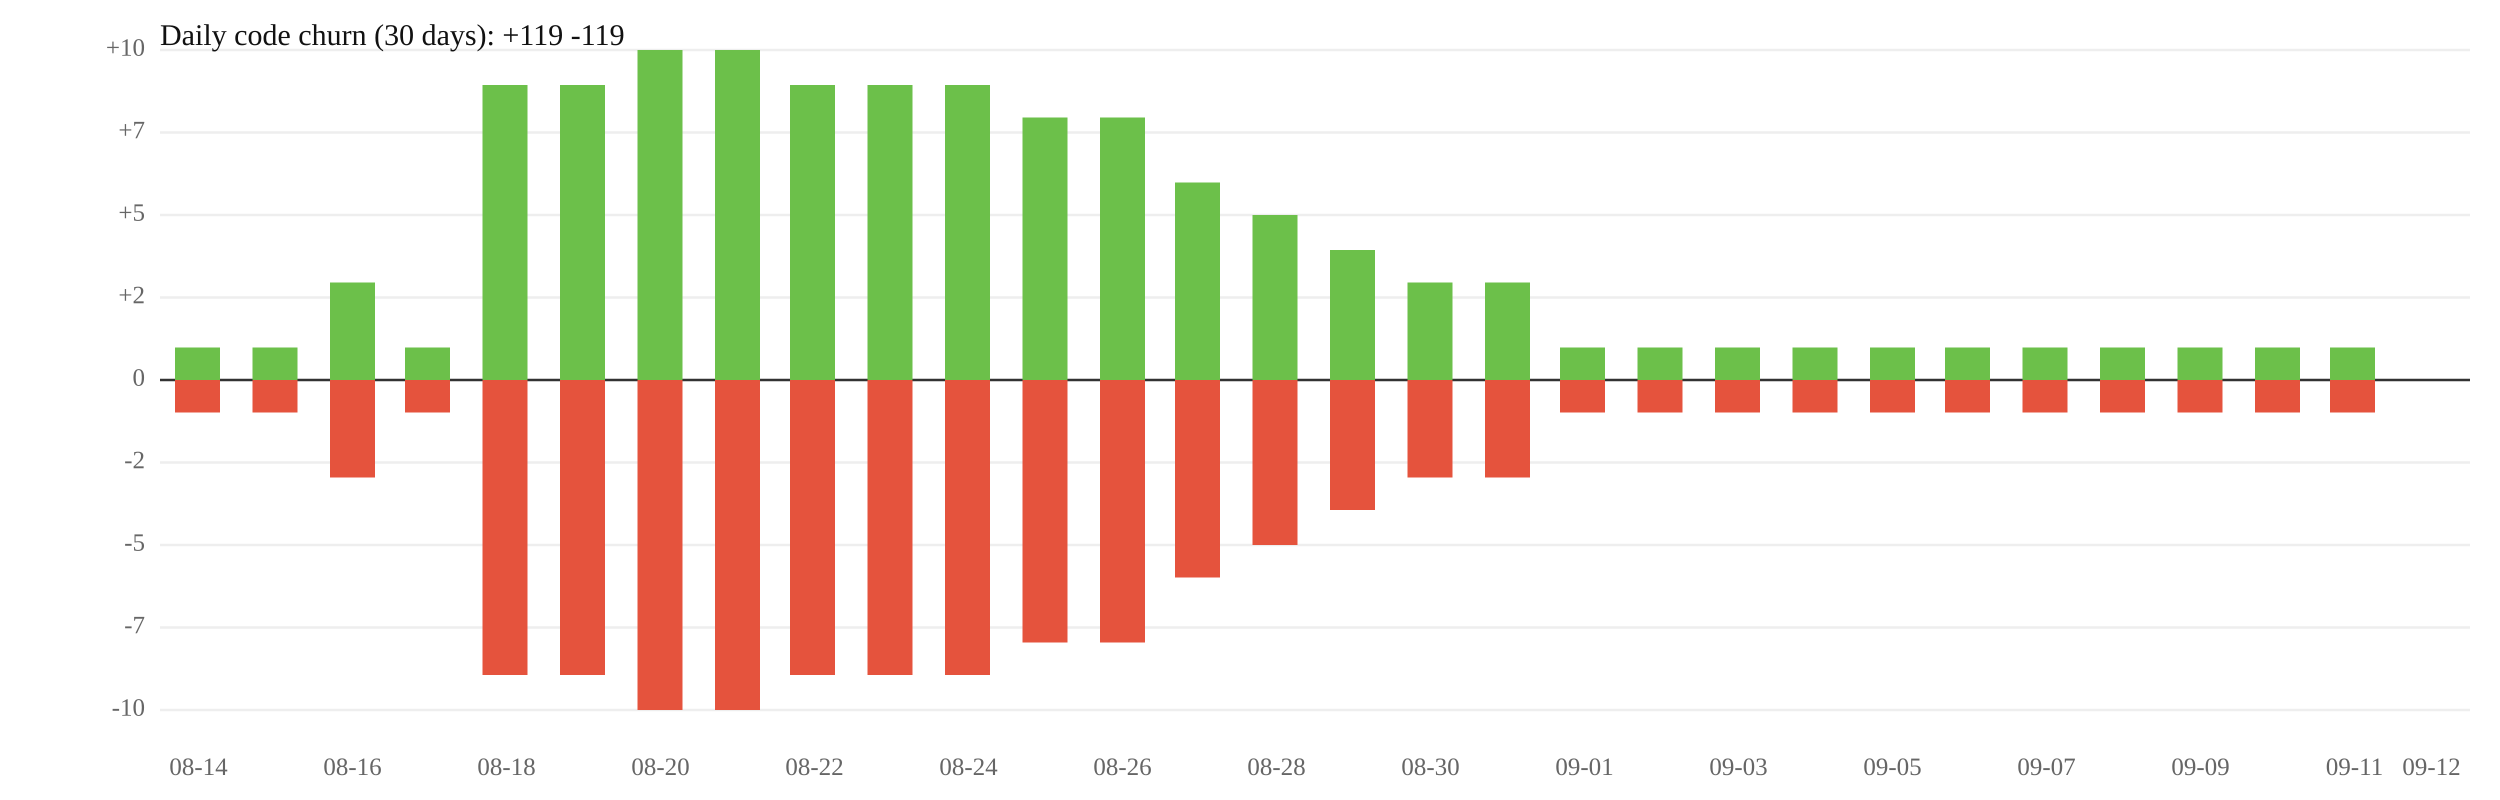
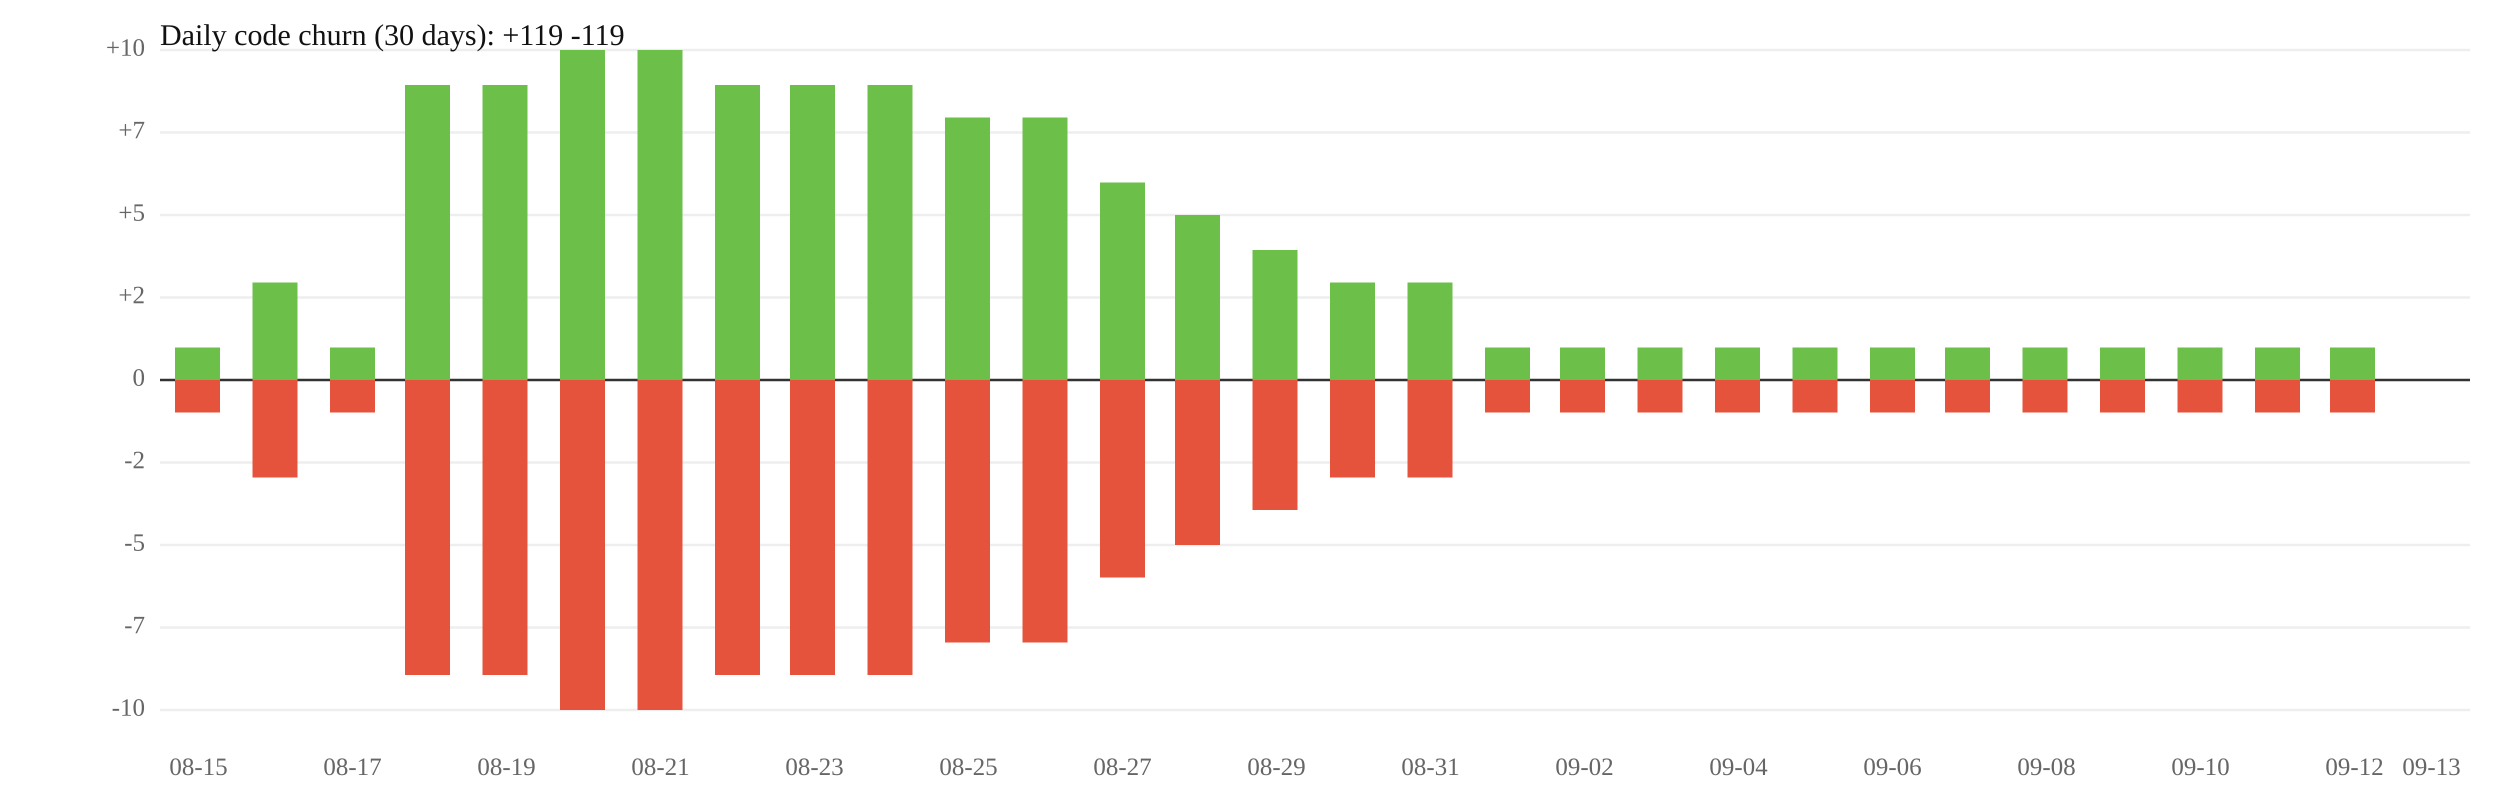
<svg xmlns="http://www.w3.org/2000/svg" width="1000" height="320" viewBox="0 0 1000 320">
  <rect width="100%" height="100%" fill="white" />
  <line x1="64" y1="119" x2="988" y2="119" stroke="#eee" />
  <line x1="64" y1="185" x2="988" y2="185" stroke="#eee" />
  <text x="58" y="119" font-size="10" text-anchor="end" dominant-baseline="middle" fill="#666">+2</text>
  <text x="58" y="185" font-size="10" text-anchor="end" dominant-baseline="middle" fill="#666">-2</text>
  <line x1="64" y1="86" x2="988" y2="86" stroke="#eee" />
  <line x1="64" y1="218" x2="988" y2="218" stroke="#eee" />
  <text x="58" y="86" font-size="10" text-anchor="end" dominant-baseline="middle" fill="#666">+5</text>
  <text x="58" y="218" font-size="10" text-anchor="end" dominant-baseline="middle" fill="#666">-5</text>
  <line x1="64" y1="53" x2="988" y2="53" stroke="#eee" />
  <line x1="64" y1="251" x2="988" y2="251" stroke="#eee" />
  <text x="58" y="53" font-size="10" text-anchor="end" dominant-baseline="middle" fill="#666">+7</text>
  <text x="58" y="251" font-size="10" text-anchor="end" dominant-baseline="middle" fill="#666">-7</text>
  <line x1="64" y1="20" x2="988" y2="20" stroke="#eee" />
  <line x1="64" y1="284" x2="988" y2="284" stroke="#eee" />
  <text x="58" y="20" font-size="10" text-anchor="end" dominant-baseline="middle" fill="#666">+10</text>
  <text x="58" y="284" font-size="10" text-anchor="end" dominant-baseline="middle" fill="#666">-10</text>
  <line x1="64" y1="152" x2="988" y2="152" stroke="#333" />
  <text x="58" y="152" font-size="10" text-anchor="end" dominant-baseline="middle" fill="#666">0</text>
  <rect x="70" y="139" width="18" height="13" fill="#6cc04a" />
  <rect x="70" y="152" width="18" height="13" fill="#e5533d" />
-   <rect x="101" y="139" width="18" height="13" fill="#6cc04a" />
-   <rect x="101" y="152" width="18" height="13" fill="#e5533d" />
-   <rect x="132" y="113" width="18" height="39" fill="#6cc04a" />
-   <rect x="132" y="152" width="18" height="39" fill="#e5533d" />
-   <rect x="162" y="139" width="18" height="13" fill="#6cc04a" />
-   <rect x="162" y="152" width="18" height="13" fill="#e5533d" />
+   <rect x="101" y="113" width="18" height="39" fill="#6cc04a" />
+   <rect x="101" y="152" width="18" height="39" fill="#e5533d" />
+   <rect x="132" y="139" width="18" height="13" fill="#6cc04a" />
+   <rect x="132" y="152" width="18" height="13" fill="#e5533d" />
+   <rect x="162" y="34" width="18" height="118" fill="#6cc04a" />
+   <rect x="162" y="152" width="18" height="118" fill="#e5533d" />
  <rect x="193" y="34" width="18" height="118" fill="#6cc04a" />
  <rect x="193" y="152" width="18" height="118" fill="#e5533d" />
-   <rect x="224" y="34" width="18" height="118" fill="#6cc04a" />
-   <rect x="224" y="152" width="18" height="118" fill="#e5533d" />
+   <rect x="224" y="20" width="18" height="132" fill="#6cc04a" />
+   <rect x="224" y="152" width="18" height="132" fill="#e5533d" />
  <rect x="255" y="20" width="18" height="132" fill="#6cc04a" />
  <rect x="255" y="152" width="18" height="132" fill="#e5533d" />
-   <rect x="286" y="20" width="18" height="132" fill="#6cc04a" />
-   <rect x="286" y="152" width="18" height="132" fill="#e5533d" />
+   <rect x="286" y="34" width="18" height="118" fill="#6cc04a" />
+   <rect x="286" y="152" width="18" height="118" fill="#e5533d" />
  <rect x="316" y="34" width="18" height="118" fill="#6cc04a" />
  <rect x="316" y="152" width="18" height="118" fill="#e5533d" />
  <rect x="347" y="34" width="18" height="118" fill="#6cc04a" />
  <rect x="347" y="152" width="18" height="118" fill="#e5533d" />
-   <rect x="378" y="34" width="18" height="118" fill="#6cc04a" />
-   <rect x="378" y="152" width="18" height="118" fill="#e5533d" />
+   <rect x="378" y="47" width="18" height="105" fill="#6cc04a" />
+   <rect x="378" y="152" width="18" height="105" fill="#e5533d" />
  <rect x="409" y="47" width="18" height="105" fill="#6cc04a" />
  <rect x="409" y="152" width="18" height="105" fill="#e5533d" />
-   <rect x="440" y="47" width="18" height="105" fill="#6cc04a" />
-   <rect x="440" y="152" width="18" height="105" fill="#e5533d" />
-   <rect x="470" y="73" width="18" height="79" fill="#6cc04a" />
-   <rect x="470" y="152" width="18" height="79" fill="#e5533d" />
-   <rect x="501" y="86" width="18" height="66" fill="#6cc04a" />
-   <rect x="501" y="152" width="18" height="66" fill="#e5533d" />
-   <rect x="532" y="100" width="18" height="52" fill="#6cc04a" />
-   <rect x="532" y="152" width="18" height="52" fill="#e5533d" />
+   <rect x="440" y="73" width="18" height="79" fill="#6cc04a" />
+   <rect x="440" y="152" width="18" height="79" fill="#e5533d" />
+   <rect x="470" y="86" width="18" height="66" fill="#6cc04a" />
+   <rect x="470" y="152" width="18" height="66" fill="#e5533d" />
+   <rect x="501" y="100" width="18" height="52" fill="#6cc04a" />
+   <rect x="501" y="152" width="18" height="52" fill="#e5533d" />
+   <rect x="532" y="113" width="18" height="39" fill="#6cc04a" />
+   <rect x="532" y="152" width="18" height="39" fill="#e5533d" />
  <rect x="563" y="113" width="18" height="39" fill="#6cc04a" />
  <rect x="563" y="152" width="18" height="39" fill="#e5533d" />
-   <rect x="594" y="113" width="18" height="39" fill="#6cc04a" />
-   <rect x="594" y="152" width="18" height="39" fill="#e5533d" />
+   <rect x="594" y="139" width="18" height="13" fill="#6cc04a" />
+   <rect x="594" y="152" width="18" height="13" fill="#e5533d" />
  <rect x="624" y="139" width="18" height="13" fill="#6cc04a" />
  <rect x="624" y="152" width="18" height="13" fill="#e5533d" />
  <rect x="655" y="139" width="18" height="13" fill="#6cc04a" />
  <rect x="655" y="152" width="18" height="13" fill="#e5533d" />
  <rect x="686" y="139" width="18" height="13" fill="#6cc04a" />
  <rect x="686" y="152" width="18" height="13" fill="#e5533d" />
  <rect x="717" y="139" width="18" height="13" fill="#6cc04a" />
  <rect x="717" y="152" width="18" height="13" fill="#e5533d" />
  <rect x="748" y="139" width="18" height="13" fill="#6cc04a" />
  <rect x="748" y="152" width="18" height="13" fill="#e5533d" />
  <rect x="778" y="139" width="18" height="13" fill="#6cc04a" />
  <rect x="778" y="152" width="18" height="13" fill="#e5533d" />
  <rect x="809" y="139" width="18" height="13" fill="#6cc04a" />
  <rect x="809" y="152" width="18" height="13" fill="#e5533d" />
  <rect x="840" y="139" width="18" height="13" fill="#6cc04a" />
  <rect x="840" y="152" width="18" height="13" fill="#e5533d" />
  <rect x="871" y="139" width="18" height="13" fill="#6cc04a" />
  <rect x="871" y="152" width="18" height="13" fill="#e5533d" />
  <rect x="902" y="139" width="18" height="13" fill="#6cc04a" />
  <rect x="902" y="152" width="18" height="13" fill="#e5533d" />
  <rect x="932" y="139" width="18" height="13" fill="#6cc04a" />
  <rect x="932" y="152" width="18" height="13" fill="#e5533d" />
-   <text x="79.4" y="310" font-size="10" text-anchor="middle" fill="#666">08-14</text>
-   <text x="141.0" y="310" font-size="10" text-anchor="middle" fill="#666">08-16</text>
-   <text x="202.6" y="310" font-size="10" text-anchor="middle" fill="#666">08-18</text>
-   <text x="264.2" y="310" font-size="10" text-anchor="middle" fill="#666">08-20</text>
-   <text x="325.8" y="310" font-size="10" text-anchor="middle" fill="#666">08-22</text>
-   <text x="387.4" y="310" font-size="10" text-anchor="middle" fill="#666">08-24</text>
-   <text x="449.0" y="310" font-size="10" text-anchor="middle" fill="#666">08-26</text>
-   <text x="510.6" y="310" font-size="10" text-anchor="middle" fill="#666">08-28</text>
-   <text x="572.2" y="310" font-size="10" text-anchor="middle" fill="#666">08-30</text>
-   <text x="633.8" y="310" font-size="10" text-anchor="middle" fill="#666">09-01</text>
-   <text x="695.4" y="310" font-size="10" text-anchor="middle" fill="#666">09-03</text>
-   <text x="757.0" y="310" font-size="10" text-anchor="middle" fill="#666">09-05</text>
-   <text x="818.6" y="310" font-size="10" text-anchor="middle" fill="#666">09-07</text>
-   <text x="880.2" y="310" font-size="10" text-anchor="middle" fill="#666">09-09</text>
-   <text x="941.8" y="310" font-size="10" text-anchor="middle" fill="#666">09-11</text>
-   <text x="972.6" y="310" font-size="10" text-anchor="middle" fill="#666">09-12</text>
+   <text x="79.4" y="310" font-size="10" text-anchor="middle" fill="#666">08-15</text>
+   <text x="141.0" y="310" font-size="10" text-anchor="middle" fill="#666">08-17</text>
+   <text x="202.6" y="310" font-size="10" text-anchor="middle" fill="#666">08-19</text>
+   <text x="264.2" y="310" font-size="10" text-anchor="middle" fill="#666">08-21</text>
+   <text x="325.8" y="310" font-size="10" text-anchor="middle" fill="#666">08-23</text>
+   <text x="387.4" y="310" font-size="10" text-anchor="middle" fill="#666">08-25</text>
+   <text x="449.0" y="310" font-size="10" text-anchor="middle" fill="#666">08-27</text>
+   <text x="510.6" y="310" font-size="10" text-anchor="middle" fill="#666">08-29</text>
+   <text x="572.2" y="310" font-size="10" text-anchor="middle" fill="#666">08-31</text>
+   <text x="633.8" y="310" font-size="10" text-anchor="middle" fill="#666">09-02</text>
+   <text x="695.4" y="310" font-size="10" text-anchor="middle" fill="#666">09-04</text>
+   <text x="757.0" y="310" font-size="10" text-anchor="middle" fill="#666">09-06</text>
+   <text x="818.6" y="310" font-size="10" text-anchor="middle" fill="#666">09-08</text>
+   <text x="880.2" y="310" font-size="10" text-anchor="middle" fill="#666">09-10</text>
+   <text x="941.8" y="310" font-size="10" text-anchor="middle" fill="#666">09-12</text>
+   <text x="972.6" y="310" font-size="10" text-anchor="middle" fill="#666">09-13</text>
  <text x="64" y="18" font-size="12" fill="#111">Daily code churn (30 days): +119  -119</text>
</svg>
